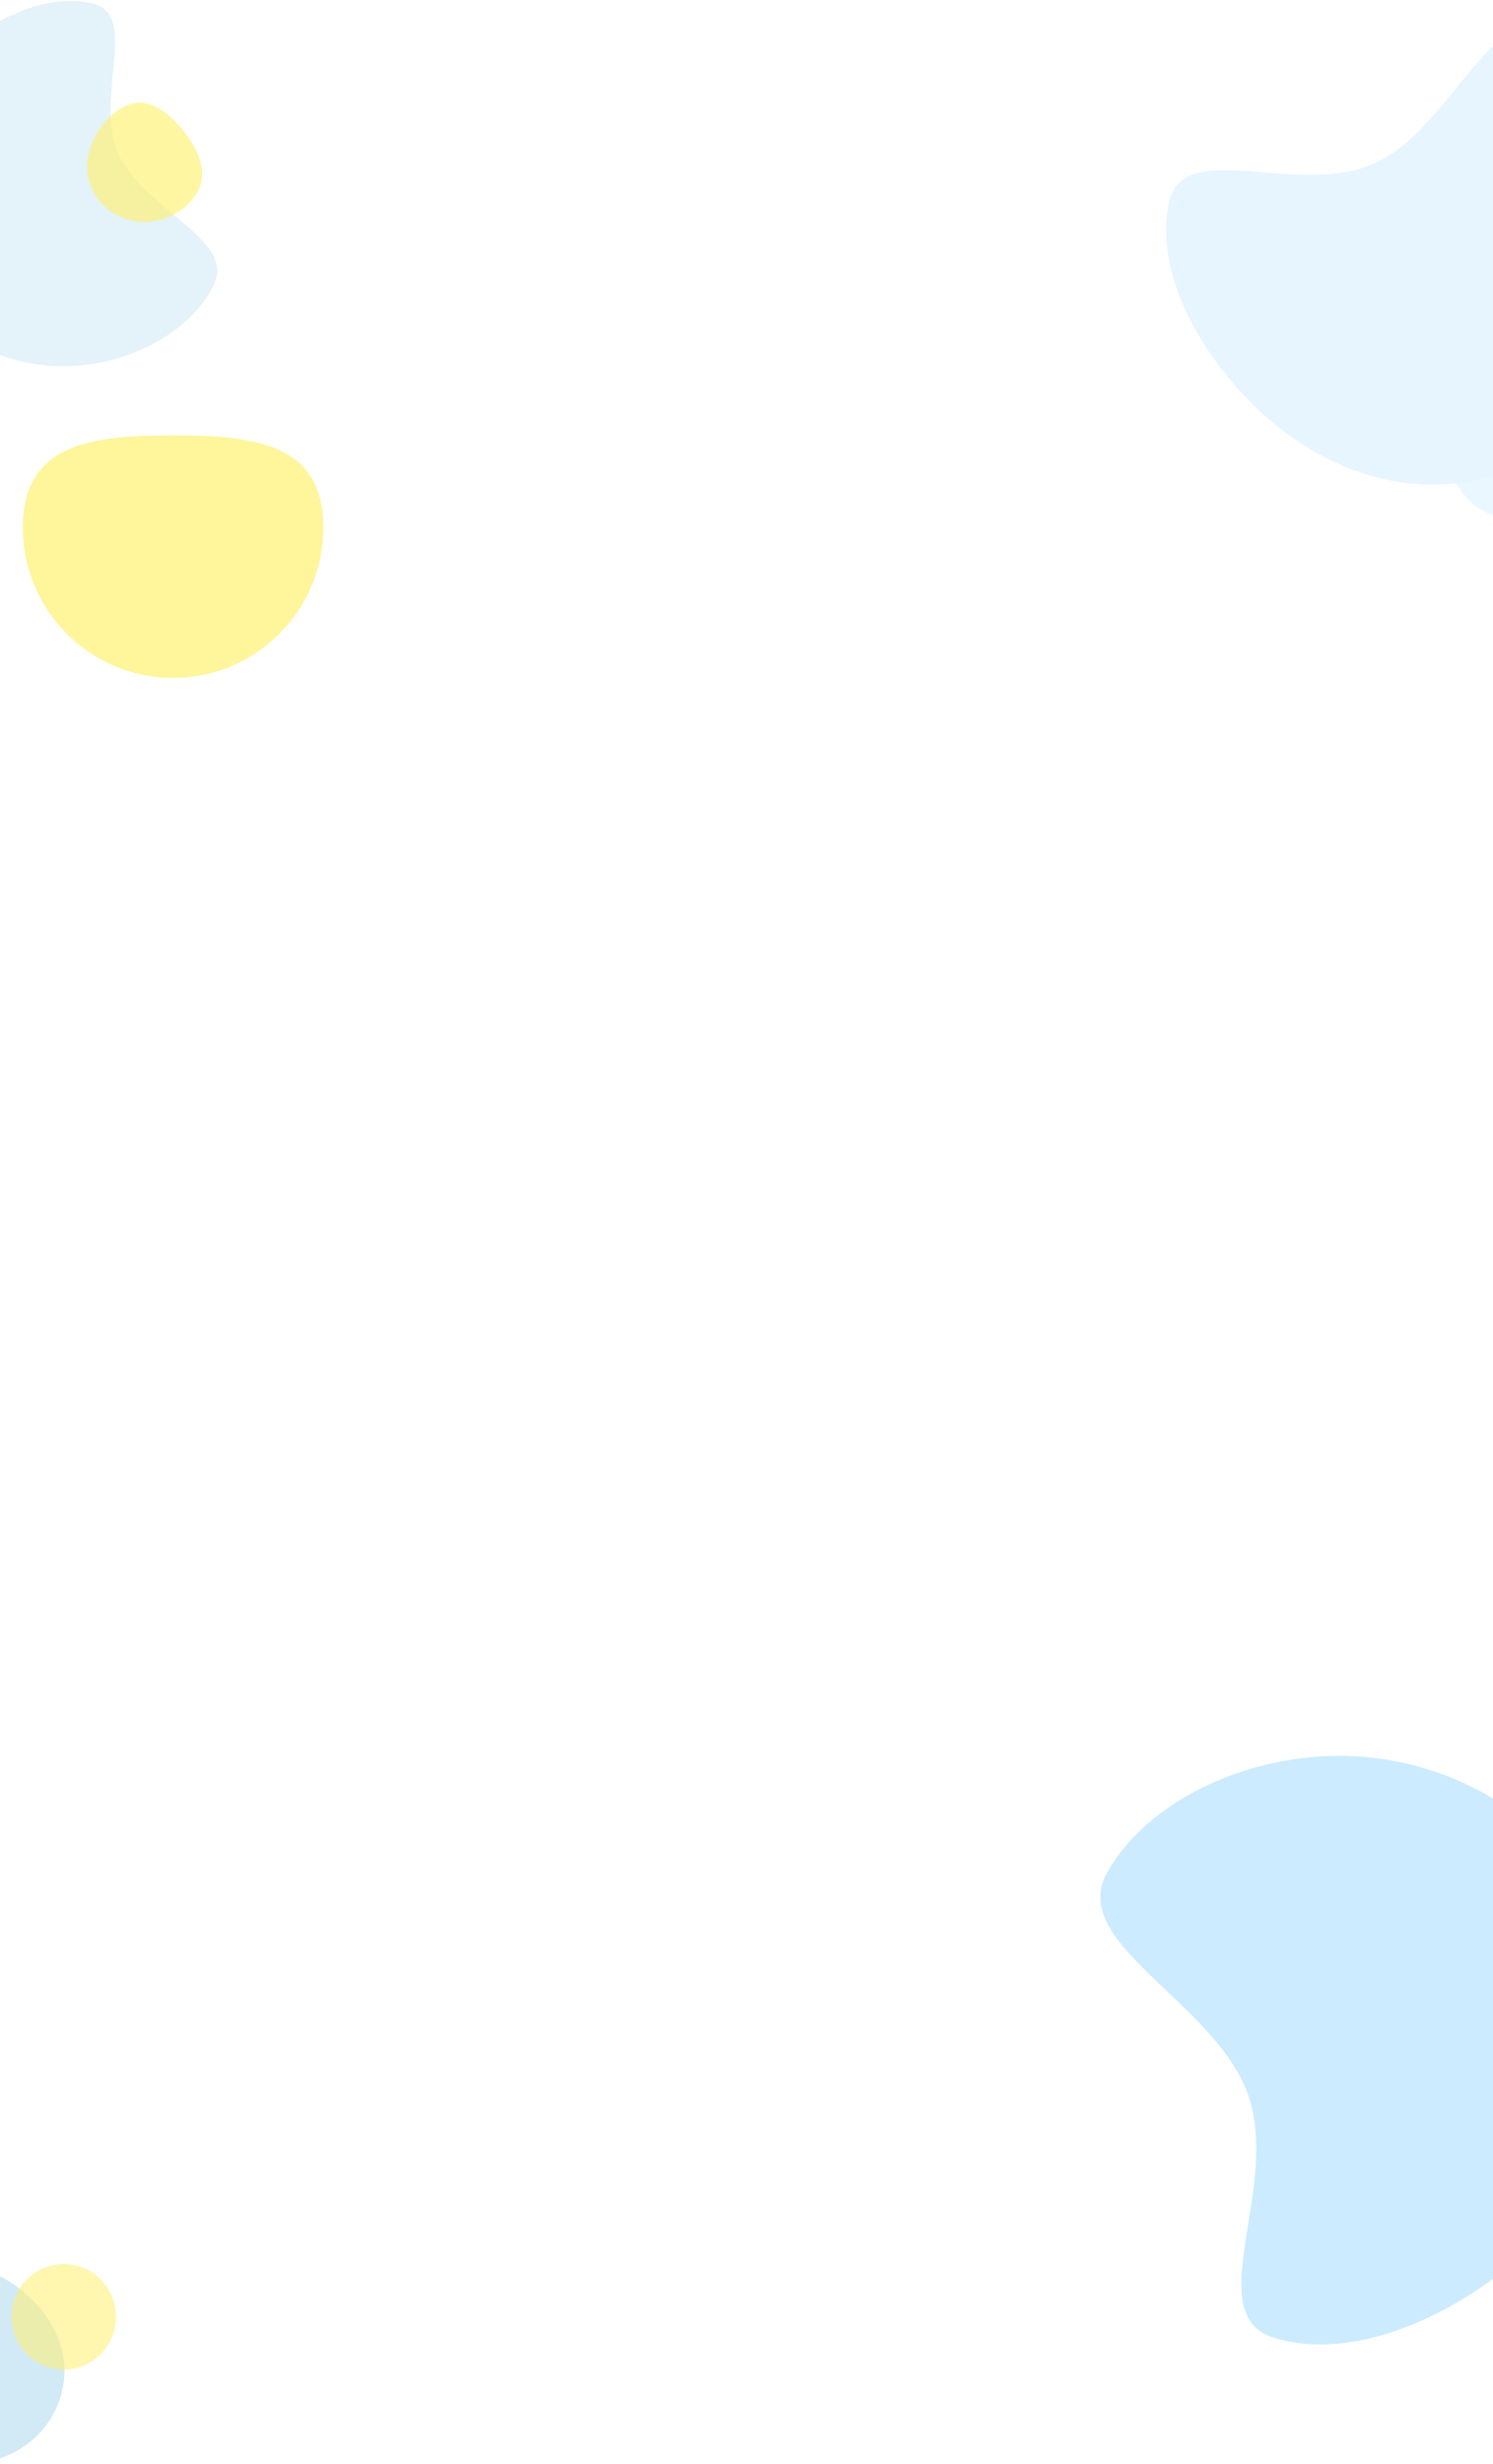
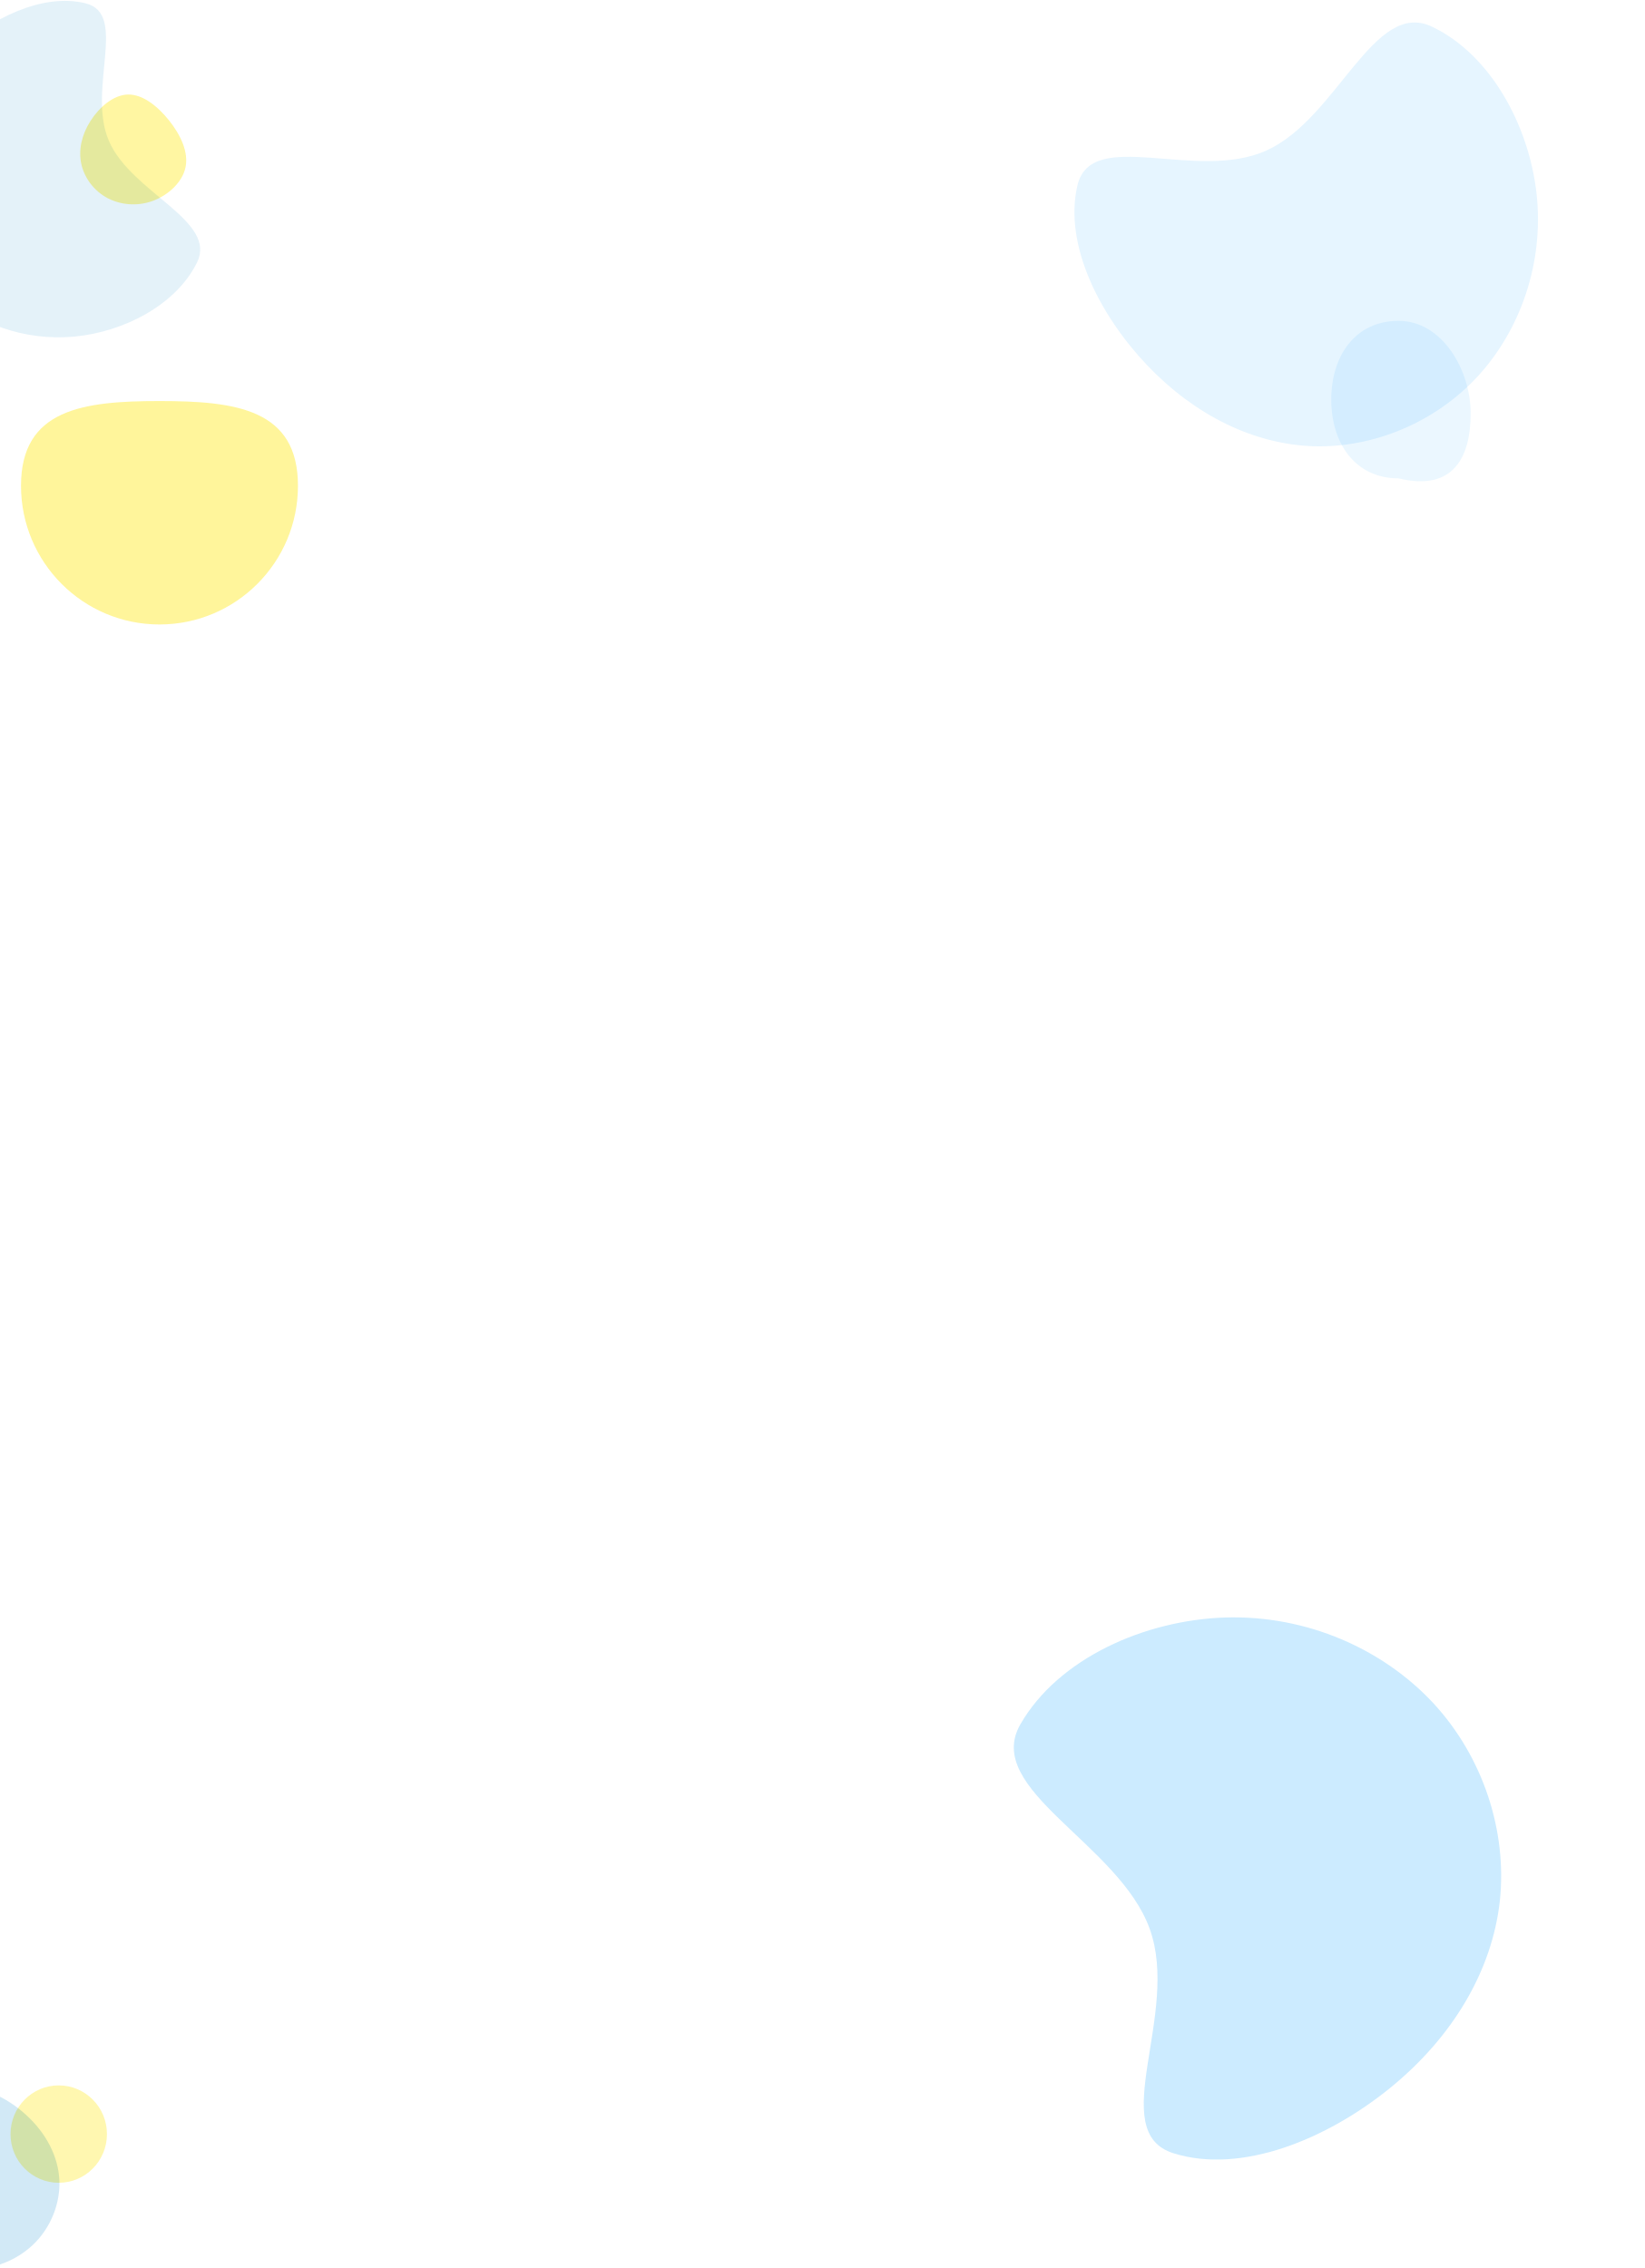
- <svg xmlns="http://www.w3.org/2000/svg" width="100%" height="100%" viewBox="0 0 1440 2377" fill="none">
-   <g opacity="0.2">
+ <svg xmlns="http://www.w3.org/2000/svg" fill="none">
+   <g style="mix-blend-mode:multiply" opacity="0.2">
    <path d="M1203.91 2020.13C1171.73 1930.44 1028.65 1874.26 1068.57 1805.67C1108.12 1736.96 1198.54 1696.58 1283.42 1693.97C1368.67 1691.48 1448.27 1727.11 1500.83 1783.64C1553.03 1840.05 1578.42 1917.85 1570.5 1991.22C1562.22 2064.47 1520.86 2133.78 1455.34 2186.94C1389.82 2240.1 1300.02 2277.48 1228.76 2255.07C1157.15 2232.54 1236.22 2109.46 1203.91 2020.13Z" fill="#009DFF" />
  </g>
  <path opacity="0.25" d="M-59.521 2265.76C-72.152 2295 -121.075 2310.73 -109.206 2334.45C-97.46 2358.21 -68.149 2373.59 -39.883 2376.26C-11.494 2378.89 15.816 2368.68 34.545 2350.93C53.151 2333.22 63.265 2307.8 62.172 2283.15C60.956 2258.54 48.622 2234.54 27.886 2215.42C7.149 2196.3 -22.022 2181.93 -46.268 2187.9C-70.637 2193.91 -46.856 2236.64 -59.521 2265.76Z" fill="#4DA9DA" />
-   <g opacity="0.55">
+   <g style="mix-blend-mode:multiply" opacity="0.55">
    <ellipse cx="61.5" cy="2235" rx="50.5" ry="51" fill="#FFF170" />
  </g>
-   <g style="mix-blend-mode:screen" opacity="0.75">
-     <path d="M-118.135 952.626C-141.546 1006.82 -232.217 1035.96 -210.221 1079.94C-188.451 1123.98 -134.126 1152.48 -81.738 1157.42C-29.124 1162.29 21.492 1143.38 56.204 1110.48C90.688 1077.64 109.434 1030.53 107.407 984.856C105.153 939.238 82.294 894.762 43.862 859.325C5.43 823.887 -48.636 797.261 -93.573 808.329C-138.738 819.457 -94.663 898.655 -118.135 952.626Z" fill="#203546" />
-   </g>
-   <g opacity="0.7">
+   <g style="mix-blend-mode:multiply" opacity="0.7">
    <path d="M312 508.72C312 588.956 247.081 654 167 654C86.919 654 22 588.956 22 508.72C22 428.485 86.919 420 167 420C247.081 420 312 428.485 312 508.72Z" fill="#FFF170" />
  </g>
-   <g opacity="0.08">
+   <g style="mix-blend-mode:multiply" opacity="0.08">
    <path d="M1540 433C1540 478.563 1522 515 1464.5 501C1418.94 501 1394 464.063 1394 418.5C1394 372.937 1418.94 336 1464.5 336C1510.06 336 1540 387.437 1540 433Z" fill="#009DFF" />
  </g>
-   <g>
+   <g style="mix-blend-mode:multiply">
    <path d="M1326.25 157.548C1400.36 124.122 1438.49 -1.359 1499.52 27.96C1560.63 56.965 1601.07 131.135 1609.02 203.156C1616.89 275.492 1591.96 345.599 1547.43 394.115C1502.98 442.317 1438.53 469.163 1375.59 467.377C1312.73 465.277 1250.99 434.781 1201.36 382.646C1151.72 330.51 1113.87 256.656 1128.12 194.54C1142.45 132.11 1252.46 191.053 1326.25 157.548Z" fill="#E6F5FF" />
  </g>
  <path opacity="0.15" d="M114.15 147.75C137.562 201.948 228.233 231.085 206.236 275.062C184.466 319.1 130.141 347.603 77.754 352.541C25.139 357.419 -25.477 338.504 -60.188 305.606C-94.673 272.768 -113.418 225.659 -111.392 179.98C-109.138 134.362 -86.278 89.886 -47.846 54.449C-9.414 19.011 44.651 -7.615 89.589 3.453C134.753 14.581 90.678 93.779 114.15 147.75Z" fill="#4DA9DA" />
-   <g opacity="0.65">
+   <g style="mix-blend-mode:multiply" opacity="0.65">
    <path d="M177.054 126.154C189.121 141.308 197.553 159.231 194.304 175C191.132 190.769 176.281 204.385 160.037 210.385C143.716 216.385 126.002 214.692 112.156 207.231C98.388 199.769 88.409 186.462 85.16 171.846C81.989 157.231 85.47 141.231 94.675 126.769C103.879 112.308 118.808 99.308 134.047 99C149.362 98.692 164.987 111.077 177.054 126.154Z" fill="#FFF170" />
  </g>
</svg>
